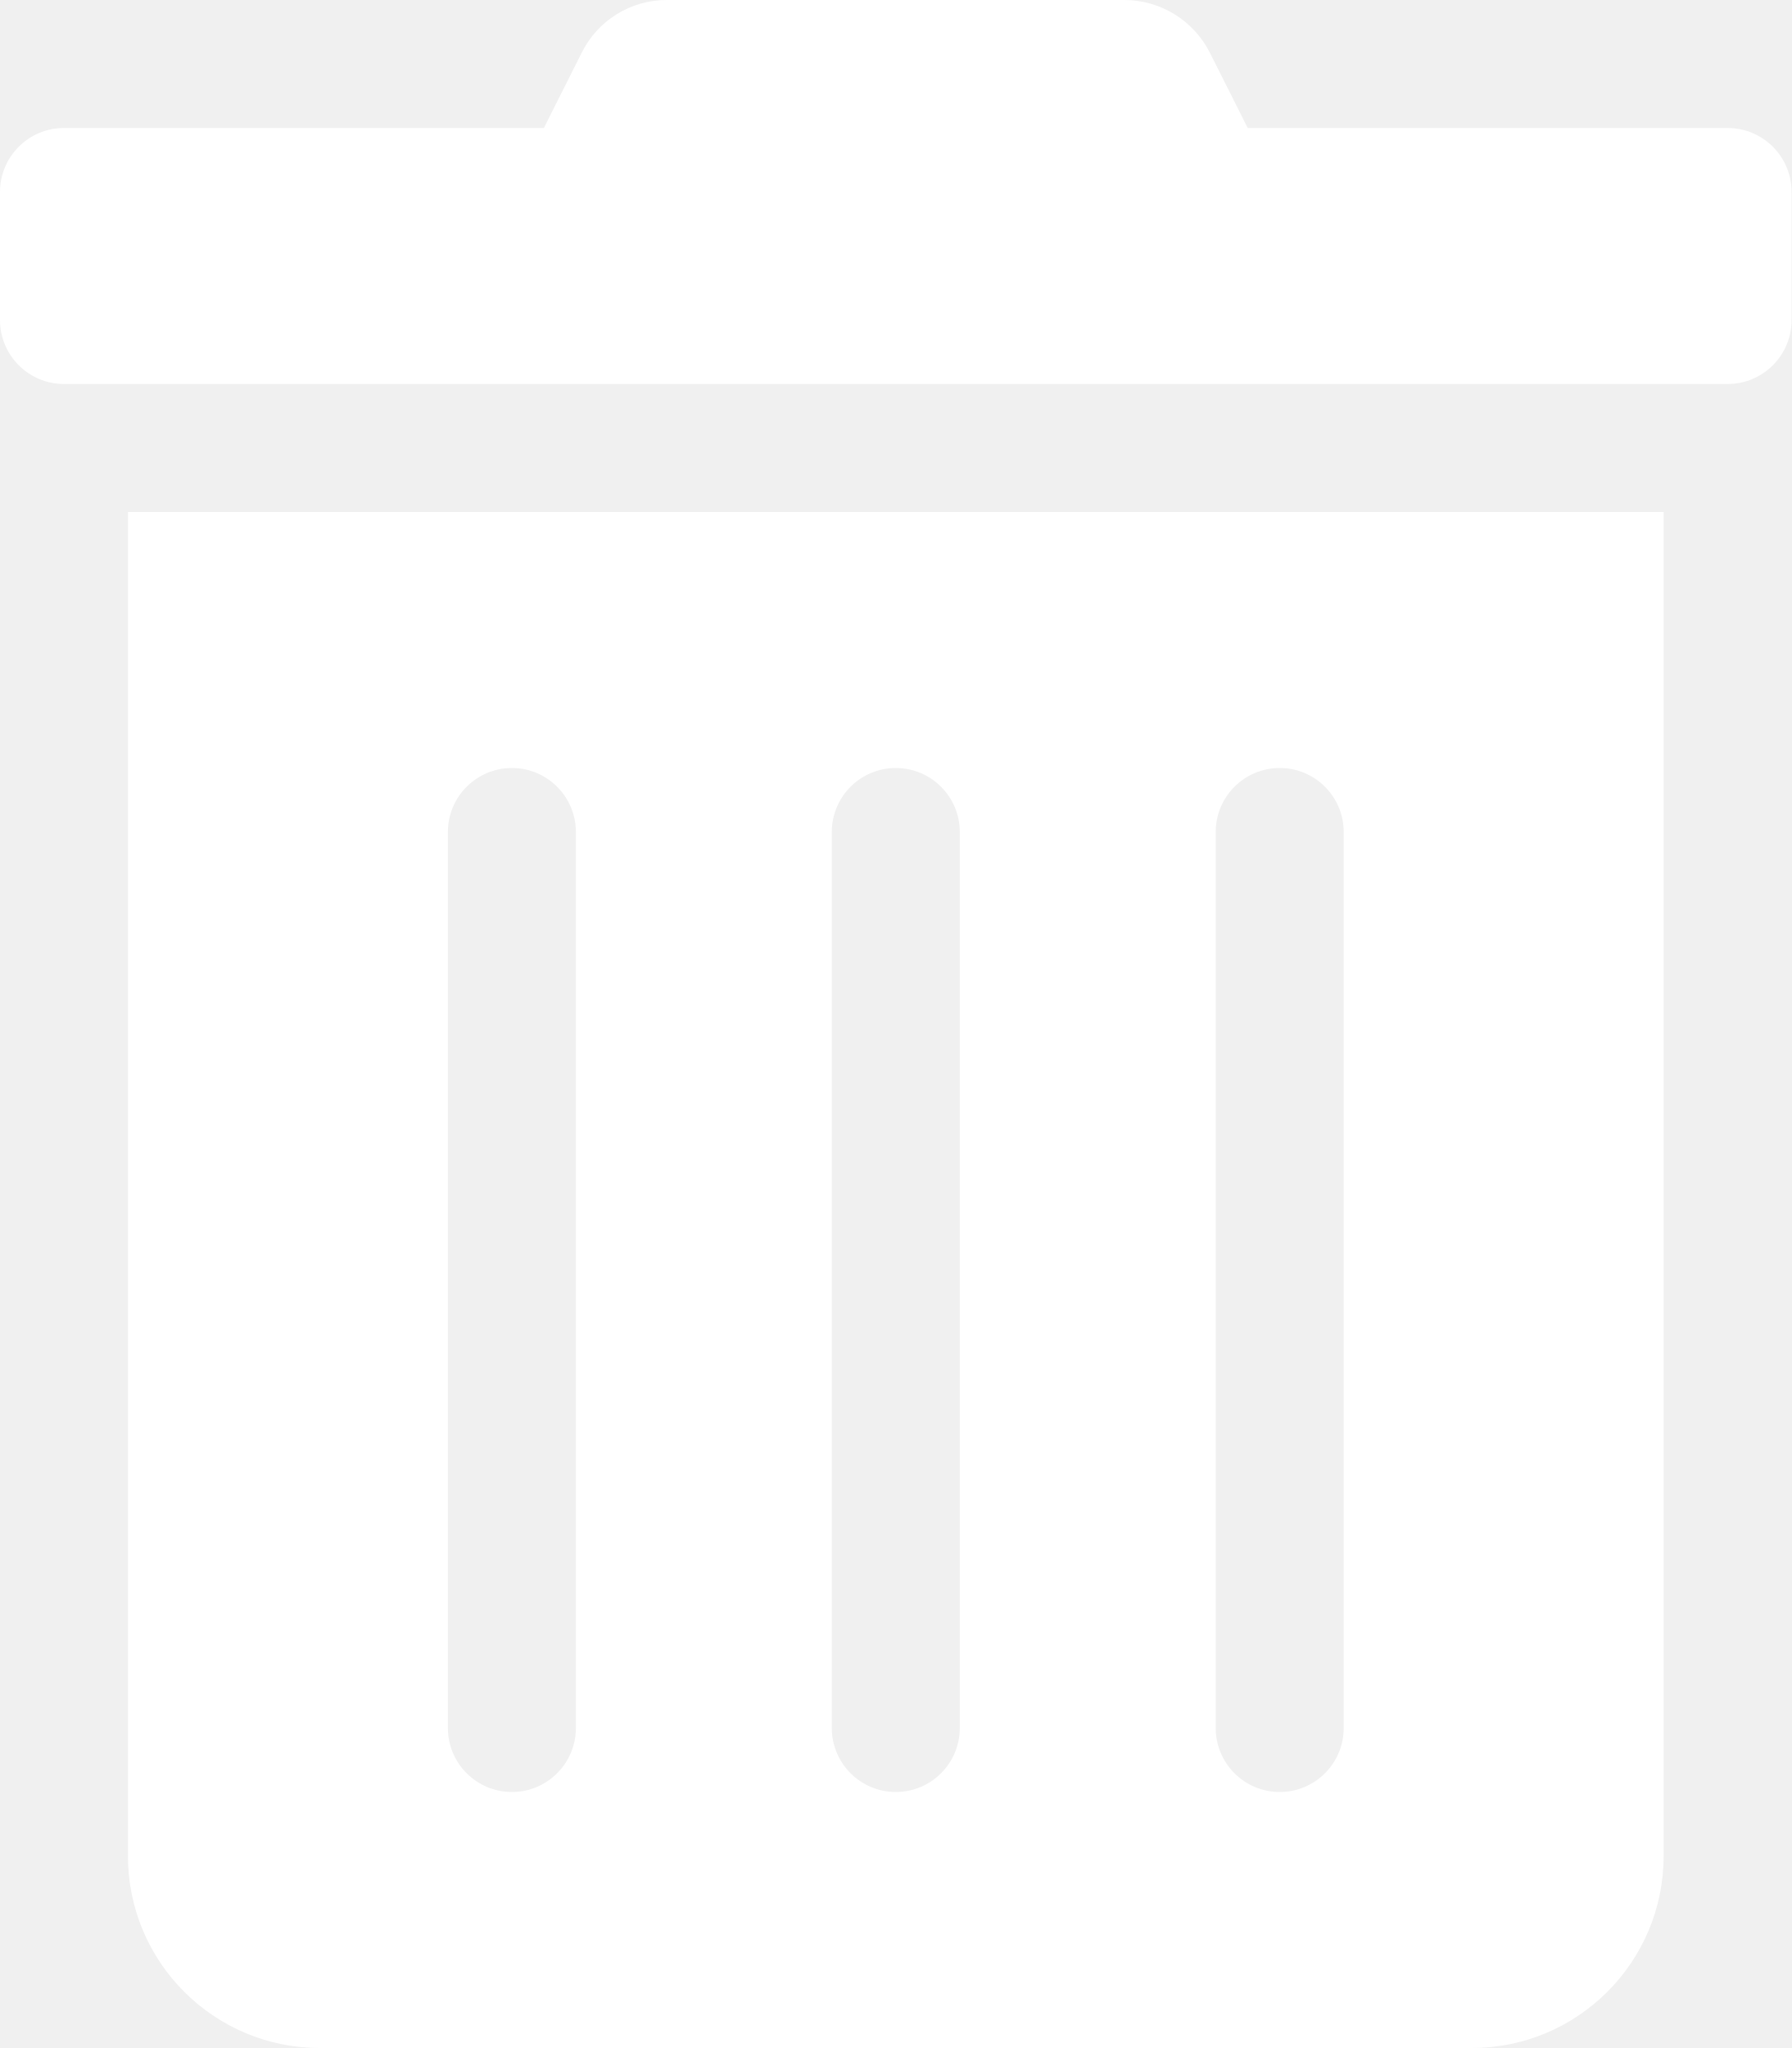
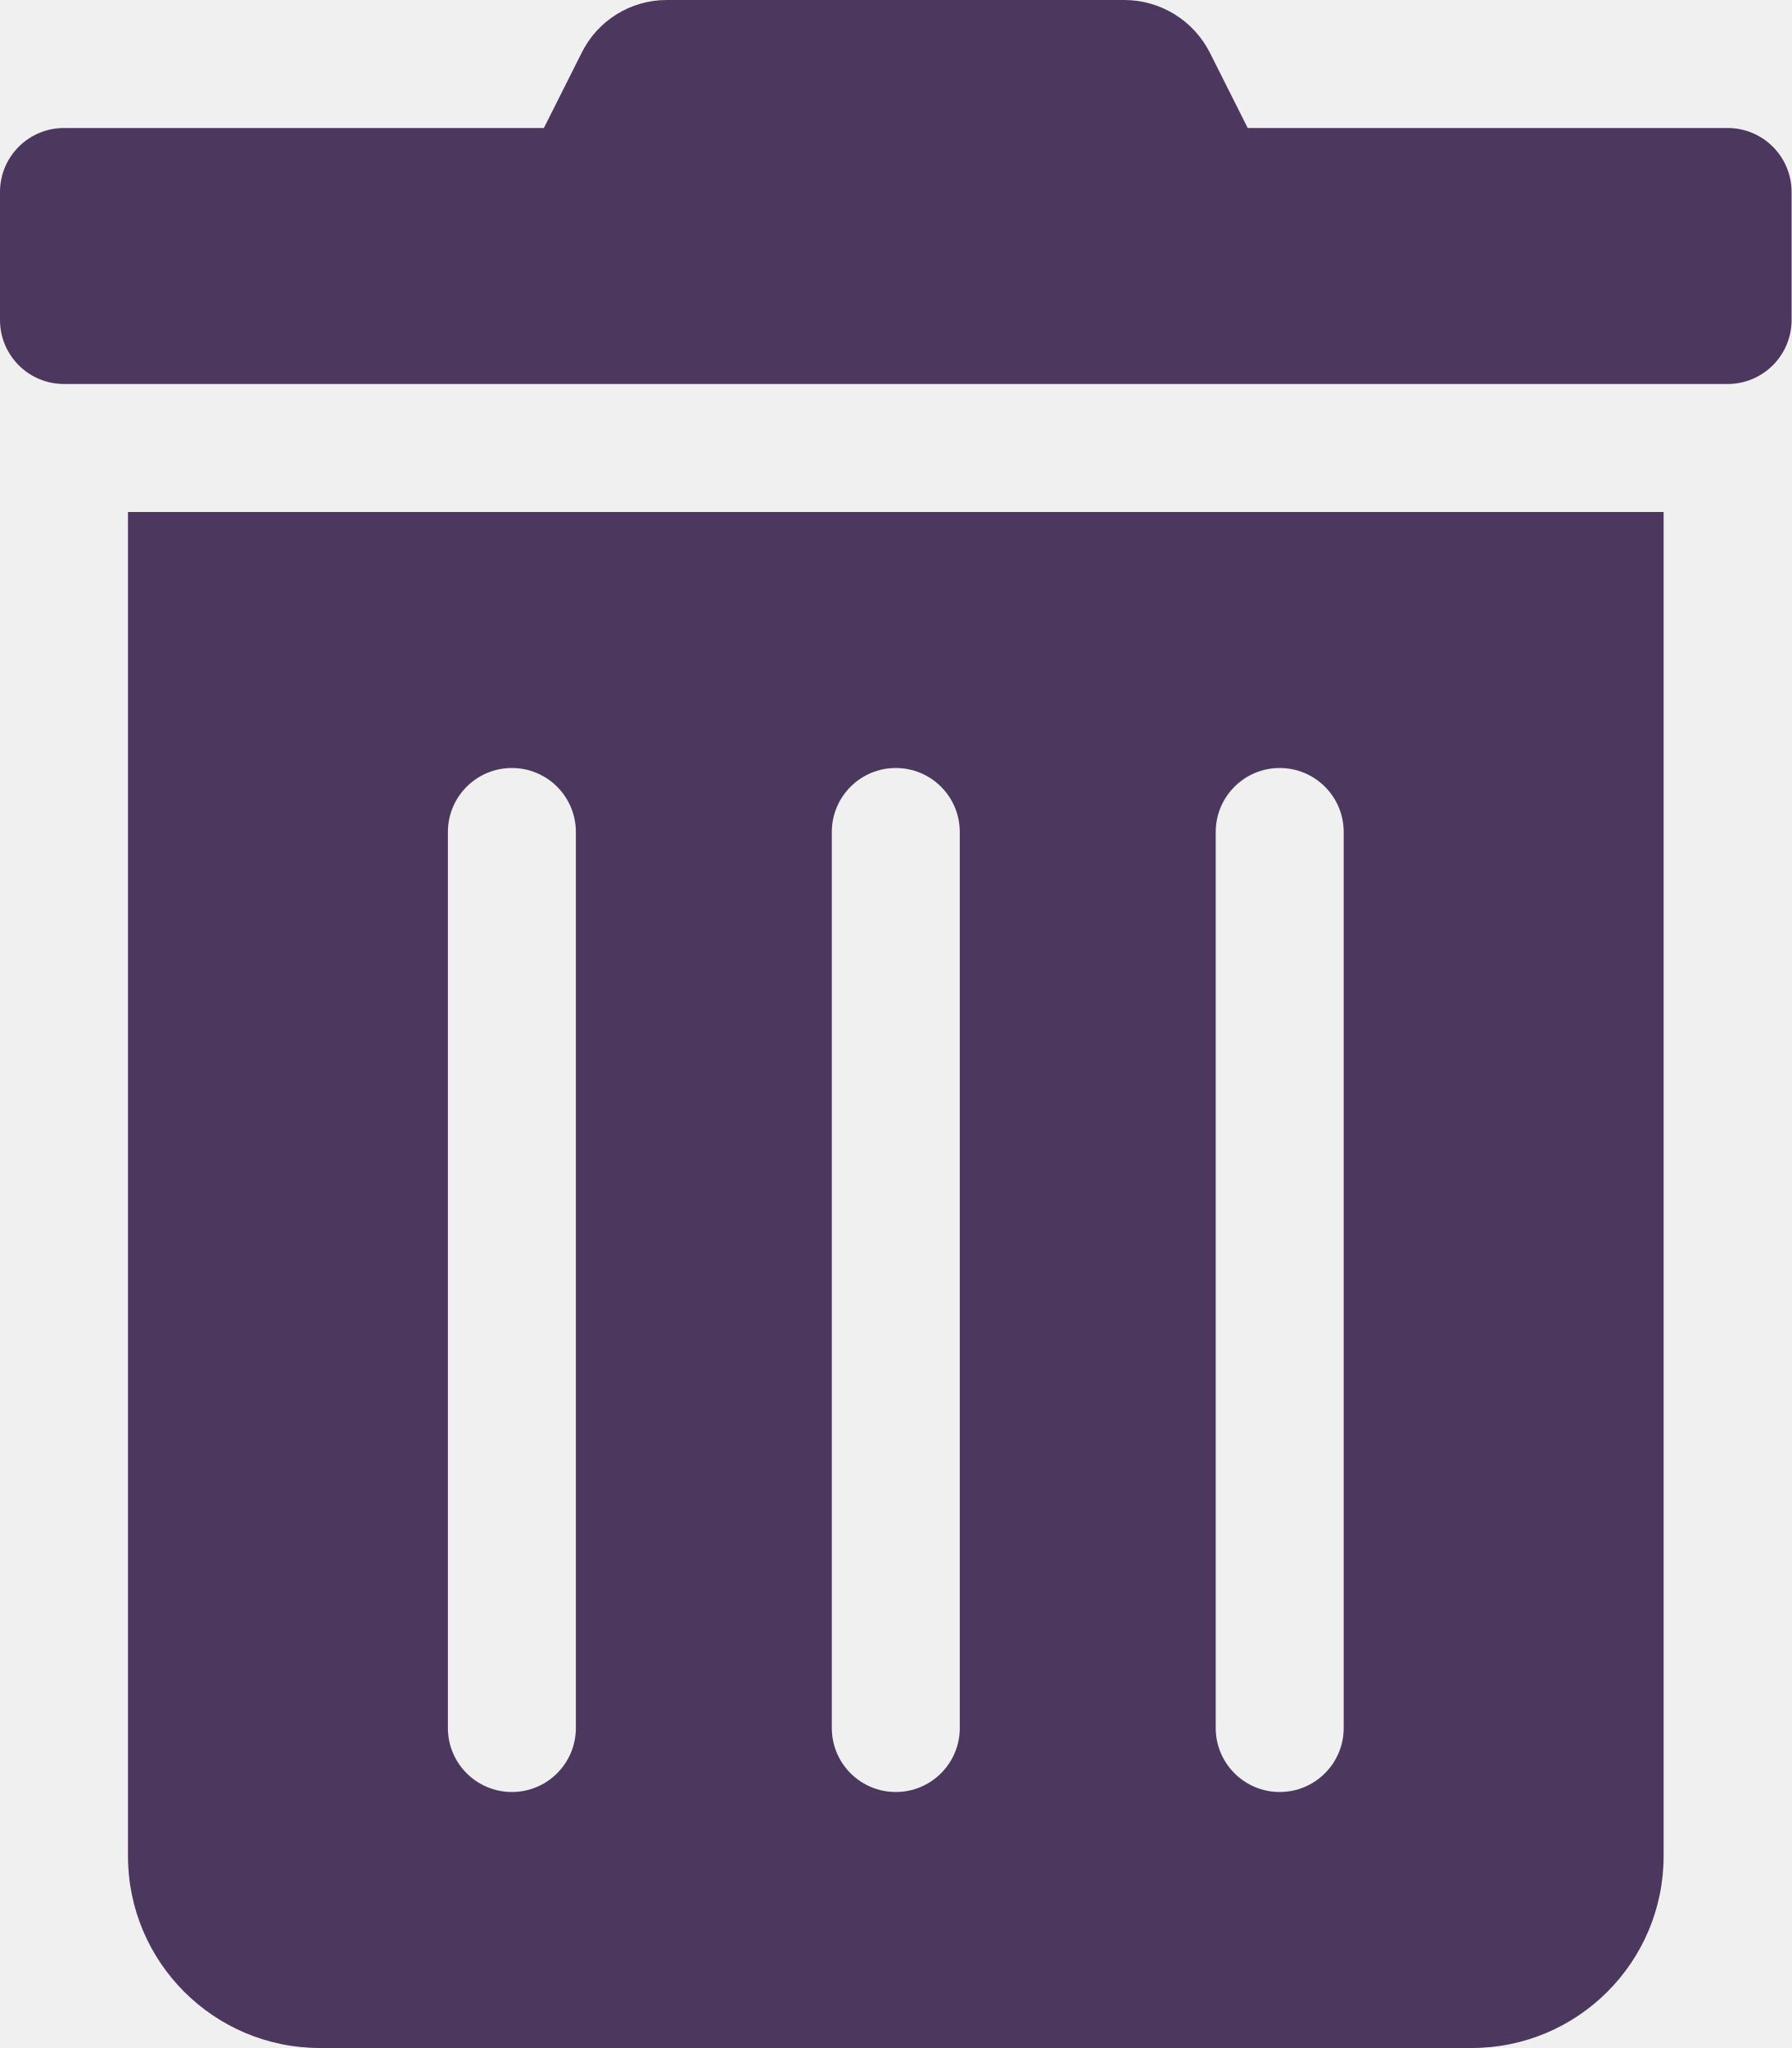
<svg xmlns="http://www.w3.org/2000/svg" aria-hidden="true" focusable="false" data-prefix="fas" data-icon="trash-alt" class="svg-inline--fa fa-trash-alt fa-w-14" role="img" viewBox="0 0 448 512">
-   <path fill="white" d="M32 464a48 48 0 0 0 48 48h288a48 48 0 0 0 48-48V128H32zm272-256a16 16 0 0 1 32 0v224a16 16 0 0 1-32 0zm-96 0a16 16 0 0 1 32 0v224a16 16 0 0 1-32 0zm-96 0a16 16 0 0 1 32 0v224a16 16 0 0 1-32 0zM432 32H312l-9.4-18.7A24 24 0 0 0 281.1 0H166.8a23.72 23.72 0 0 0-21.4 13.3L136 32H16A16 16 0 0 0 0 48v32a16 16 0 0 0 16 16h416a16 16 0 0 0 16-16V48a16 16 0 0 0-16-16z" />
+   <path fill="rgb(76, 55, 94" d="M32 464a48 48 0 0 0 48 48h288a48 48 0 0 0 48-48V128H32zm272-256a16 16 0 0 1 32 0v224a16 16 0 0 1-32 0zm-96 0a16 16 0 0 1 32 0v224a16 16 0 0 1-32 0zm-96 0a16 16 0 0 1 32 0v224a16 16 0 0 1-32 0zM432 32H312l-9.4-18.7A24 24 0 0 0 281.1 0H166.8a23.72 23.72 0 0 0-21.4 13.3L136 32H16A16 16 0 0 0 0 48v32a16 16 0 0 0 16 16h416a16 16 0 0 0 16-16V48a16 16 0 0 0-16-16z" />
</svg>
